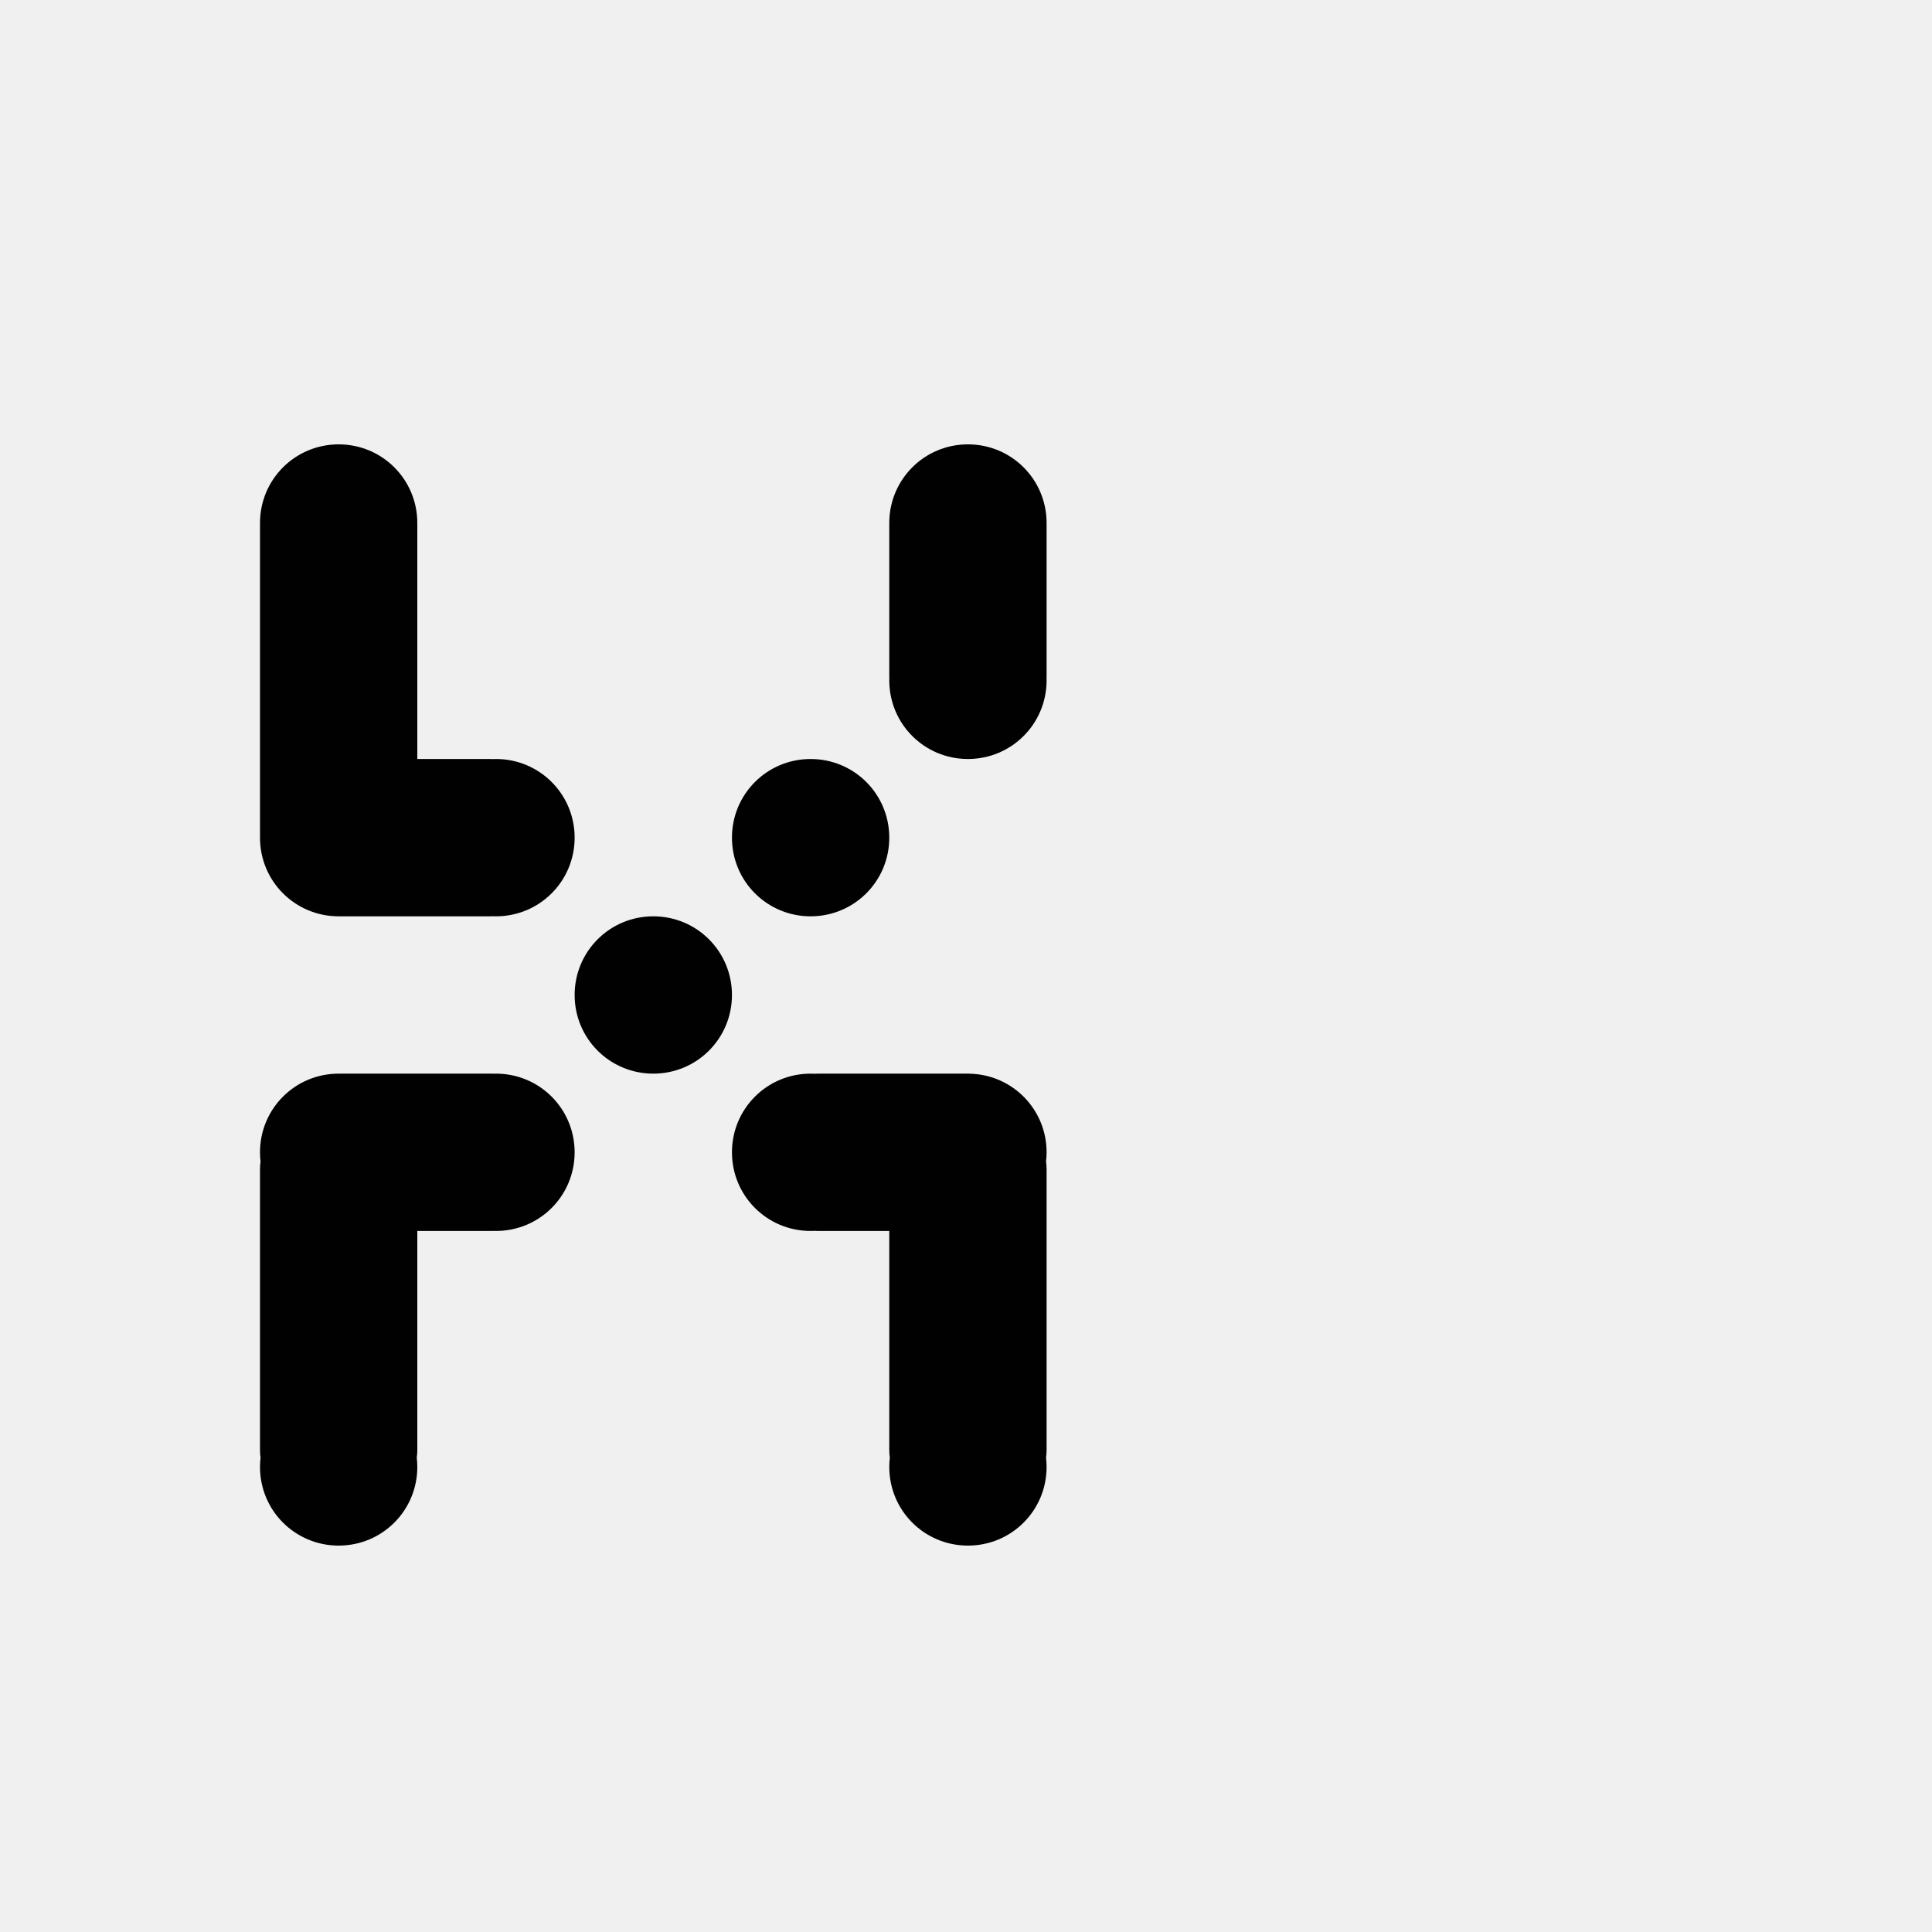
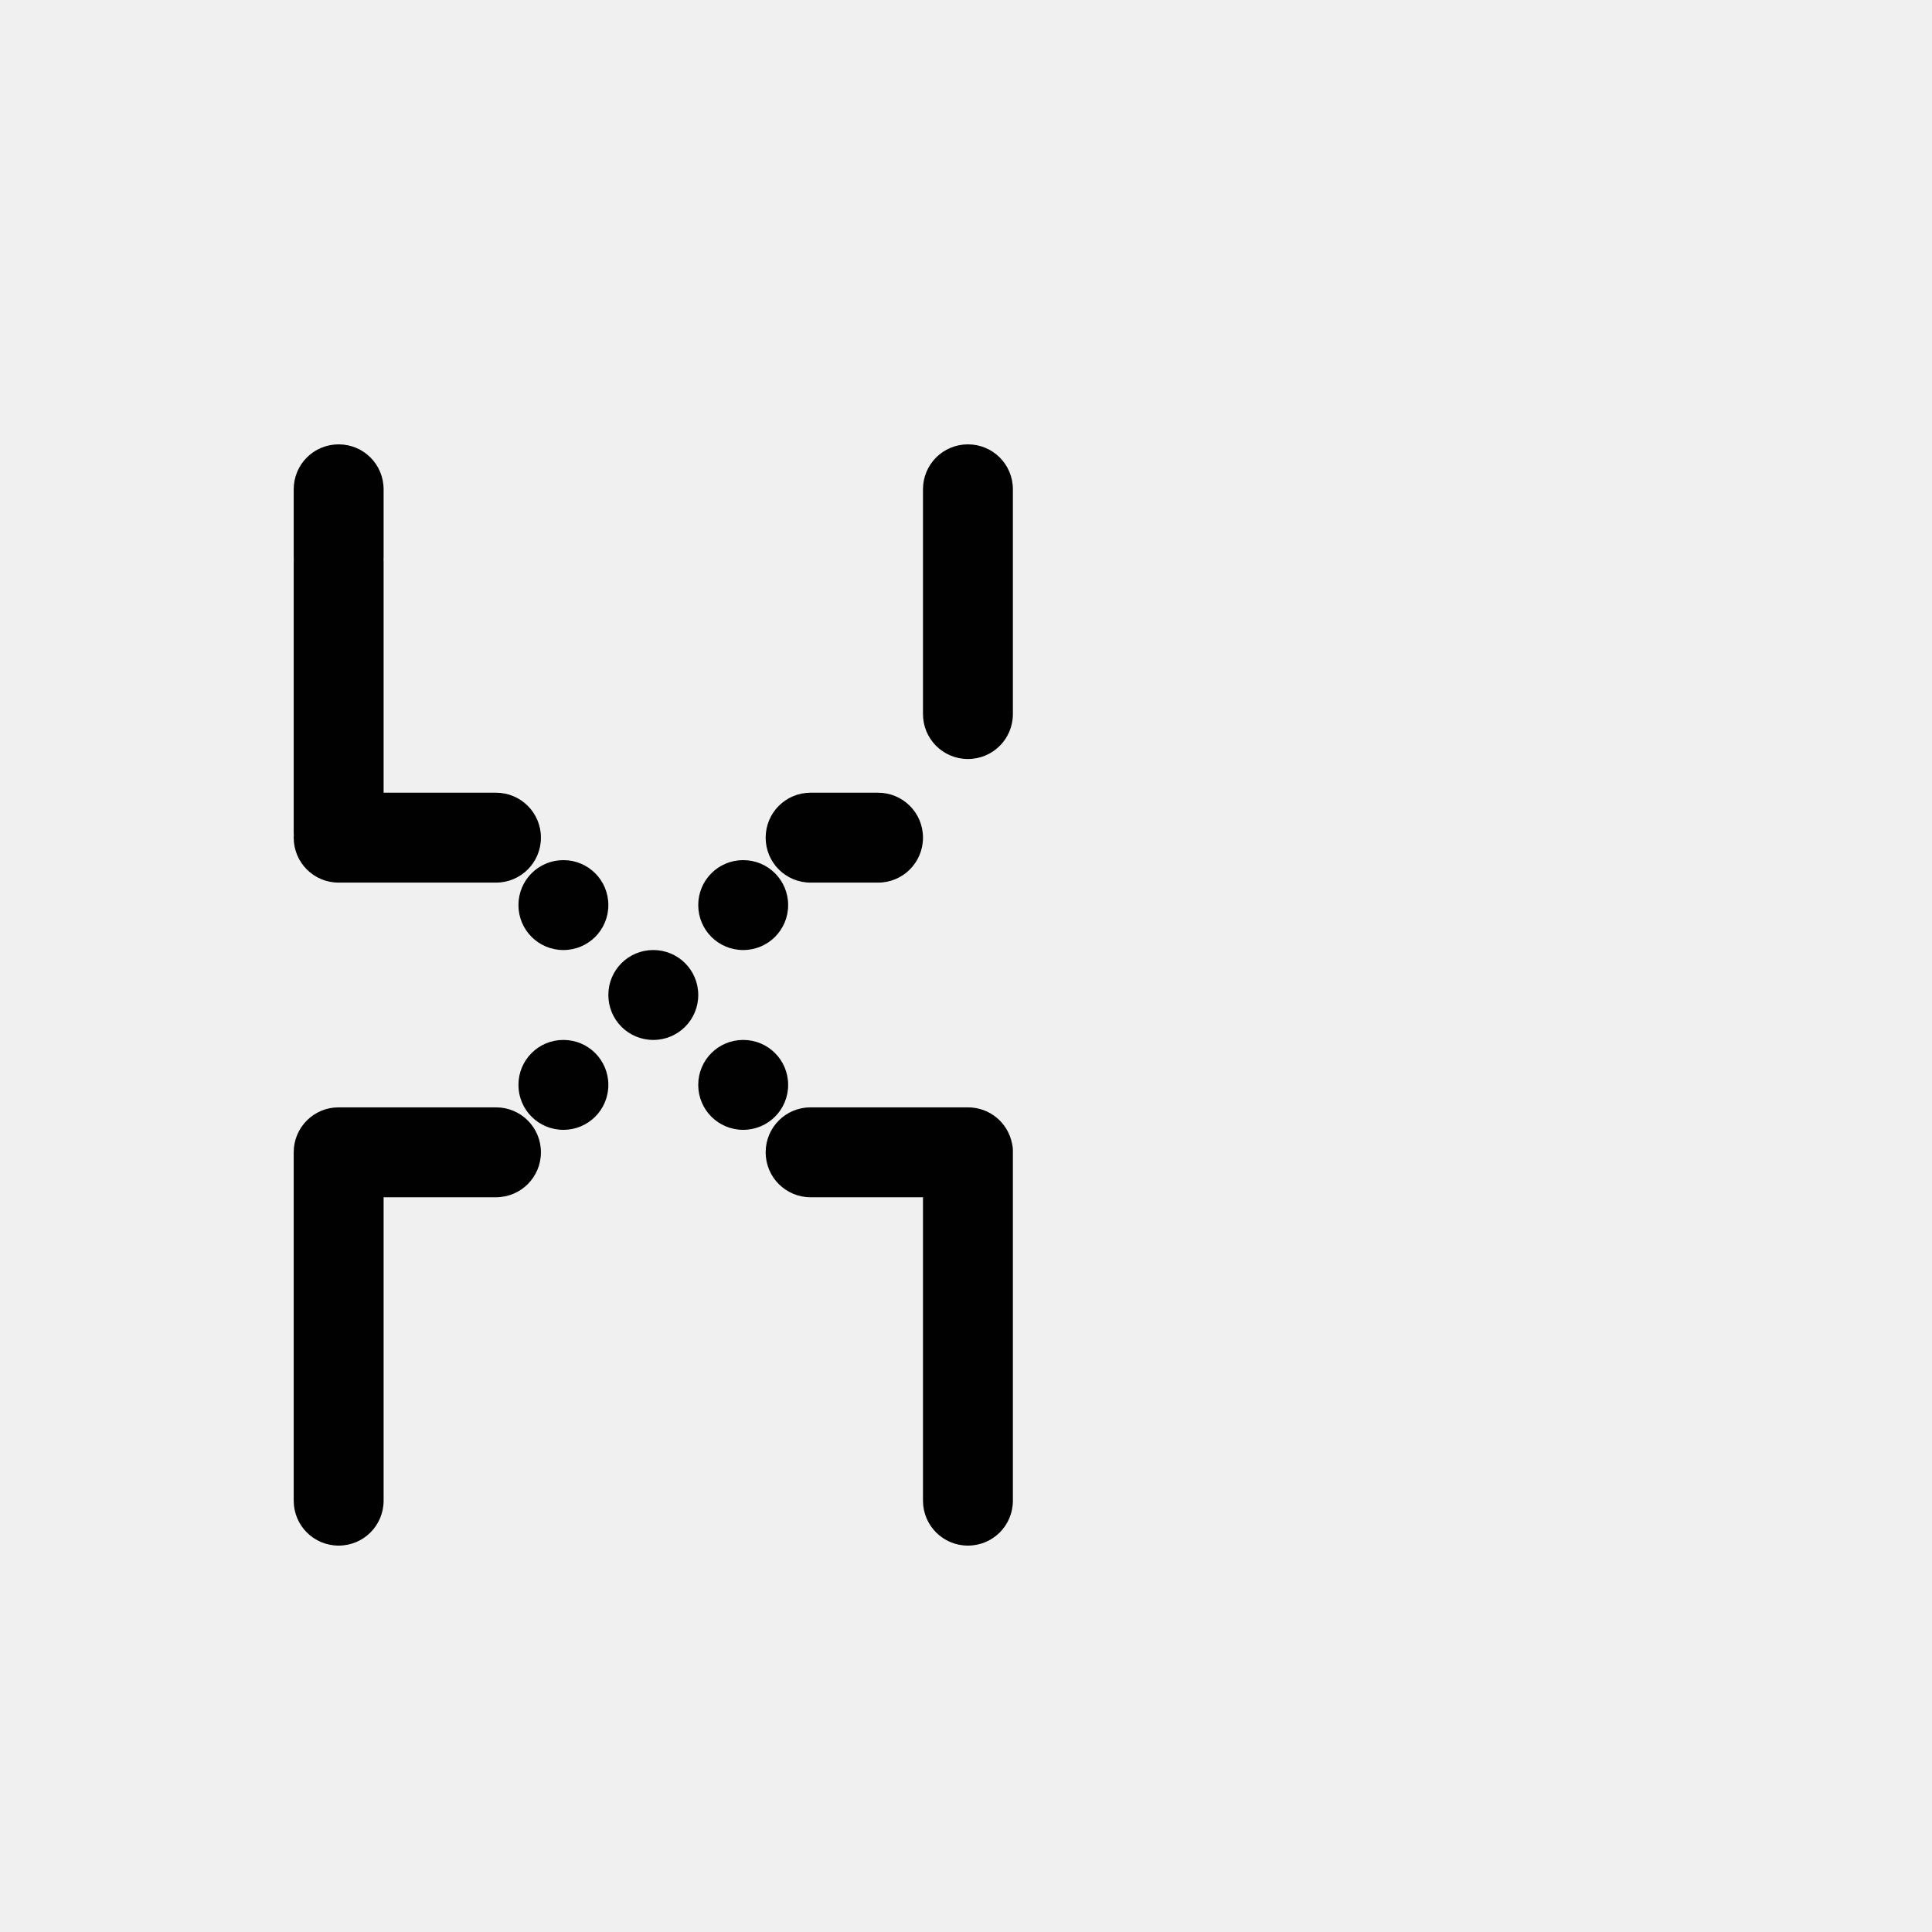
<svg xmlns="http://www.w3.org/2000/svg" width="1000" height="1000" viewBox="0 0 264.583 264.583" version="1.1" id="svg8">
  <defs id="defs2" />
  <g id="layer1" transform="translate(0,-32.41665)">
-     <path style="fill:#010101;fill-opacity:1;fill-rule:nonzero;stroke:#ffffff;stroke-width:0;stroke-miterlimit:4;stroke-dasharray:none;stroke-opacity:1;paint-order:normal" d="M 175.287 230 C 152.731 230 134.572 248.159 134.572 270.715 C 134.572 271.002 134.588 271.286 134.594 271.572 C 134.586 271.856 134.572 272.138 134.572 272.424 L 134.572 431.861 C 134.572 432.147 134.586 432.429 134.594 432.713 C 134.588 432.999 134.572 433.282 134.572 433.57 C 134.572 456.126 152.731 474.285 175.287 474.285 C 175.317 474.285 175.346 474.283 175.375 474.283 C 175.389 474.283 175.403 474.285 175.418 474.285 L 253.902 474.285 C 254.218 474.285 254.527 474.258 254.838 474.238 C 255.461 474.266 256.085 474.285 256.715 474.285 C 279.271 474.285 297.43 456.126 297.43 433.57 C 297.43 411.015 279.271 392.857 256.715 392.857 C 256.085 392.857 255.461 392.876 254.838 392.904 C 254.527 392.885 254.218 392.857 253.902 392.857 L 216.002 392.857 L 216.002 272.424 C 216.002 272.138 215.988 271.856 215.98 271.572 C 215.986 271.286 216.002 271.002 216.002 270.715 C 216.002 248.159 197.843 230 175.287 230 z M 501.002 230 C 478.446 230 460.287 248.159 460.287 270.715 C 460.287 270.961 460.3 271.204 460.305 271.449 C 460.302 271.572 460.287 271.691 460.287 271.814 L 460.287 350.299 C 460.287 350.506 460.31 350.707 460.318 350.912 C 460.306 351.322 460.287 351.73 460.287 352.143 C 460.287 374.698 478.446 392.857 501.002 392.857 C 523.558 392.857 541.715 374.698 541.715 352.143 C 541.715 351.733 541.695 351.328 541.684 350.922 C 541.692 350.714 541.715 350.509 541.715 350.299 L 541.715 271.814 C 541.715 271.689 541.7 271.568 541.697 271.443 C 541.702 271.2 541.715 270.959 541.715 270.715 C 541.715 248.159 523.558 230 501.002 230 z M 419.572 392.857 C 397.017 392.857 378.859 411.015 378.859 433.57 C 378.859 456.126 397.017 474.285 419.572 474.285 C 442.128 474.285 460.287 456.126 460.287 433.57 C 460.287 411.015 442.128 392.857 419.572 392.857 z M 338.145 474.285 C 315.589 474.285 297.43 492.444 297.43 515 C 297.43 537.556 315.589 555.715 338.145 555.715 C 360.7 555.715 378.859 537.556 378.859 515 C 378.859 492.444 360.7 474.285 338.145 474.285 z M 175.287 555.715 C 152.731 555.715 134.572 573.872 134.572 596.428 C 134.572 598.045 134.678 599.637 134.859 601.203 C 134.674 602.492 134.572 603.807 134.572 605.148 L 134.572 750.564 C 134.572 751.906 134.674 753.223 134.859 754.512 C 134.678 756.078 134.572 757.669 134.572 759.285 C 134.572 781.841 152.731 800 175.287 800 C 197.843 800 216.002 781.841 216.002 759.285 C 216.002 757.669 215.896 756.078 215.715 754.512 C 215.9 753.223 216.002 751.906 216.002 750.564 L 216.002 637.143 L 254.574 637.143 C 254.814 637.143 255.048 637.119 255.285 637.107 C 255.761 637.124 256.235 637.143 256.715 637.143 C 279.271 637.143 297.43 618.983 297.43 596.428 C 297.43 573.872 279.271 555.715 256.715 555.715 C 256.239 555.715 255.77 555.734 255.299 555.75 C 255.057 555.738 254.819 555.715 254.574 555.715 L 176.088 555.715 C 175.996 555.715 175.908 555.727 175.816 555.729 C 175.639 555.726 175.465 555.715 175.287 555.715 z M 419.572 555.715 C 397.017 555.715 378.859 573.872 378.859 596.428 C 378.859 618.983 397.017 637.143 419.572 637.143 C 420.325 637.143 421.072 637.12 421.814 637.08 C 422.229 637.115 422.646 637.143 423.07 637.143 L 460.287 637.143 L 460.287 750.564 C 460.287 751.906 460.387 753.223 460.572 754.512 C 460.391 756.078 460.287 757.669 460.287 759.285 C 460.287 781.841 478.446 800 501.002 800 C 523.558 800 541.715 781.841 541.715 759.285 C 541.715 757.669 541.611 756.078 541.43 754.512 C 541.615 753.223 541.715 751.906 541.715 750.564 L 541.715 605.148 C 541.715 603.807 541.615 602.492 541.43 601.203 C 541.611 599.637 541.715 598.045 541.715 596.428 C 541.715 574.252 524.161 556.342 502.135 555.744 C 501.941 555.737 501.752 555.715 501.557 555.715 L 501.002 555.715 L 423.07 555.715 C 422.641 555.715 422.22 555.742 421.801 555.777 C 421.063 555.738 420.32 555.715 419.572 555.715 z " transform="matrix(0.2645833,0,0,0.2645833,0,32.41665)" id="rect848" />
+     <path style="fill:#010101;fill-opacity:1;fill-rule:nonzero;stroke:#ffffff;stroke-width:0;stroke-miterlimit:4;stroke-dasharray:none;stroke-opacity:1;paint-order:normal" d="M 175.287 230 C 162.398 230 152.021 240.376 152.021 253.266 L 152.021 288.162 C 152.021 288.649 152.041 289.13 152.07 289.609 C 152.043 289.929 152.021 290.249 152.021 290.576 L 152.021 349.781 L 152.021 381.746 L 152.021 431.209 C 152.021 431.525 152.043 431.836 152.068 432.145 C 152.04 432.617 152.021 433.091 152.021 433.57 C 152.021 446.46 162.398 456.838 175.287 456.838 C 175.318 456.838 175.348 456.836 175.379 456.836 C 175.41 456.836 175.441 456.838 175.473 456.838 L 256.715 456.838 C 269.604 456.838 279.982 446.46 279.982 433.57 C 279.982 420.681 269.604 410.305 256.715 410.305 L 198.553 410.305 L 198.553 372.004 L 198.553 322.541 L 198.553 290.576 C 198.553 290.249 198.531 289.929 198.504 289.609 C 198.533 289.13 198.553 288.649 198.553 288.162 L 198.553 253.266 C 198.553 240.376 188.177 230 175.287 230 z M 501.002 230 C 488.112 230 477.734 240.376 477.734 253.266 L 477.734 324.023 L 477.734 369.59 C 477.734 382.479 488.112 392.857 501.002 392.857 C 513.891 392.857 524.268 382.479 524.268 369.59 L 524.268 290.248 L 524.268 253.266 C 524.268 240.376 513.891 230 501.002 230 z M 419.572 410.305 C 406.683 410.305 396.307 420.681 396.307 433.57 C 396.307 446.46 406.683 456.838 419.572 456.838 L 454.469 456.838 C 467.358 456.838 477.734 446.46 477.734 433.57 C 477.734 420.681 467.358 410.305 454.469 410.305 L 419.572 410.305 z M 291.611 445.201 C 278.722 445.201 268.346 455.577 268.346 468.467 C 268.346 481.356 278.722 491.734 291.611 491.734 C 304.501 491.734 314.879 481.356 314.879 468.467 C 314.879 455.577 304.501 445.201 291.611 445.201 z M 384.676 445.201 C 371.786 445.201 361.41 455.577 361.41 468.467 C 361.41 481.356 371.786 491.734 384.676 491.734 C 397.565 491.734 407.943 481.356 407.943 468.467 C 407.943 455.577 397.565 445.201 384.676 445.201 z M 338.145 491.734 C 325.255 491.734 314.879 502.111 314.879 515 C 314.879 527.889 325.255 538.266 338.145 538.266 C 351.034 538.266 361.41 527.889 361.41 515 C 361.41 502.111 351.034 491.734 338.145 491.734 z M 291.611 538.266 C 278.722 538.266 268.346 548.644 268.346 561.533 C 268.346 574.423 278.722 584.799 291.611 584.799 C 304.501 584.799 314.879 574.423 314.879 561.533 C 314.879 548.644 304.501 538.266 291.611 538.266 z M 384.676 538.266 C 371.786 538.266 361.41 548.644 361.41 561.533 C 361.41 574.423 371.786 584.799 384.676 584.799 C 397.565 584.799 407.943 574.423 407.943 561.533 C 407.943 548.644 397.565 538.266 384.676 538.266 z M 175.287 573.162 C 162.398 573.162 152.021 583.538 152.021 596.428 C 152.021 596.585 152.03 596.74 152.033 596.896 C 152.032 596.974 152.021 597.049 152.021 597.127 L 152.021 671.113 L 152.021 707.459 L 152.021 755.316 L 152.021 776.734 C 152.021 789.624 162.398 800 175.287 800 C 188.177 800 198.553 789.624 198.553 776.734 L 198.553 741.838 L 198.553 696.111 L 198.553 648.254 L 198.553 619.695 L 256.715 619.695 C 269.604 619.695 279.982 609.317 279.982 596.428 C 279.982 583.538 269.604 573.162 256.715 573.162 L 176.465 573.162 C 176.267 573.162 176.072 573.173 175.875 573.178 C 175.679 573.173 175.484 573.162 175.287 573.162 z M 419.572 573.162 C 406.683 573.162 396.307 583.538 396.307 596.428 C 396.307 609.317 406.683 619.695 419.572 619.695 L 477.734 619.695 L 477.734 648.254 L 477.734 674.453 L 477.734 707.459 L 477.734 759.604 L 477.734 776.734 C 477.734 789.624 488.112 800 501.002 800 C 513.891 800 524.268 789.624 524.268 776.734 L 524.268 741.838 L 524.268 700.396 L 524.268 674.453 L 524.268 648.254 L 524.268 596.428 L 524.268 595.416 C 524.268 594.169 524.1 592.966 523.812 591.811 C 521.681 581.149 512.309 573.162 501.002 573.162 C 500.966 573.162 500.931 573.164 500.895 573.164 C 500.859 573.164 500.824 573.162 500.789 573.162 L 419.572 573.162 z " transform="matrix(0.2645833,0,0,0.2645833,0,32.41665)" id="rect848" />
  </g>
</svg>
